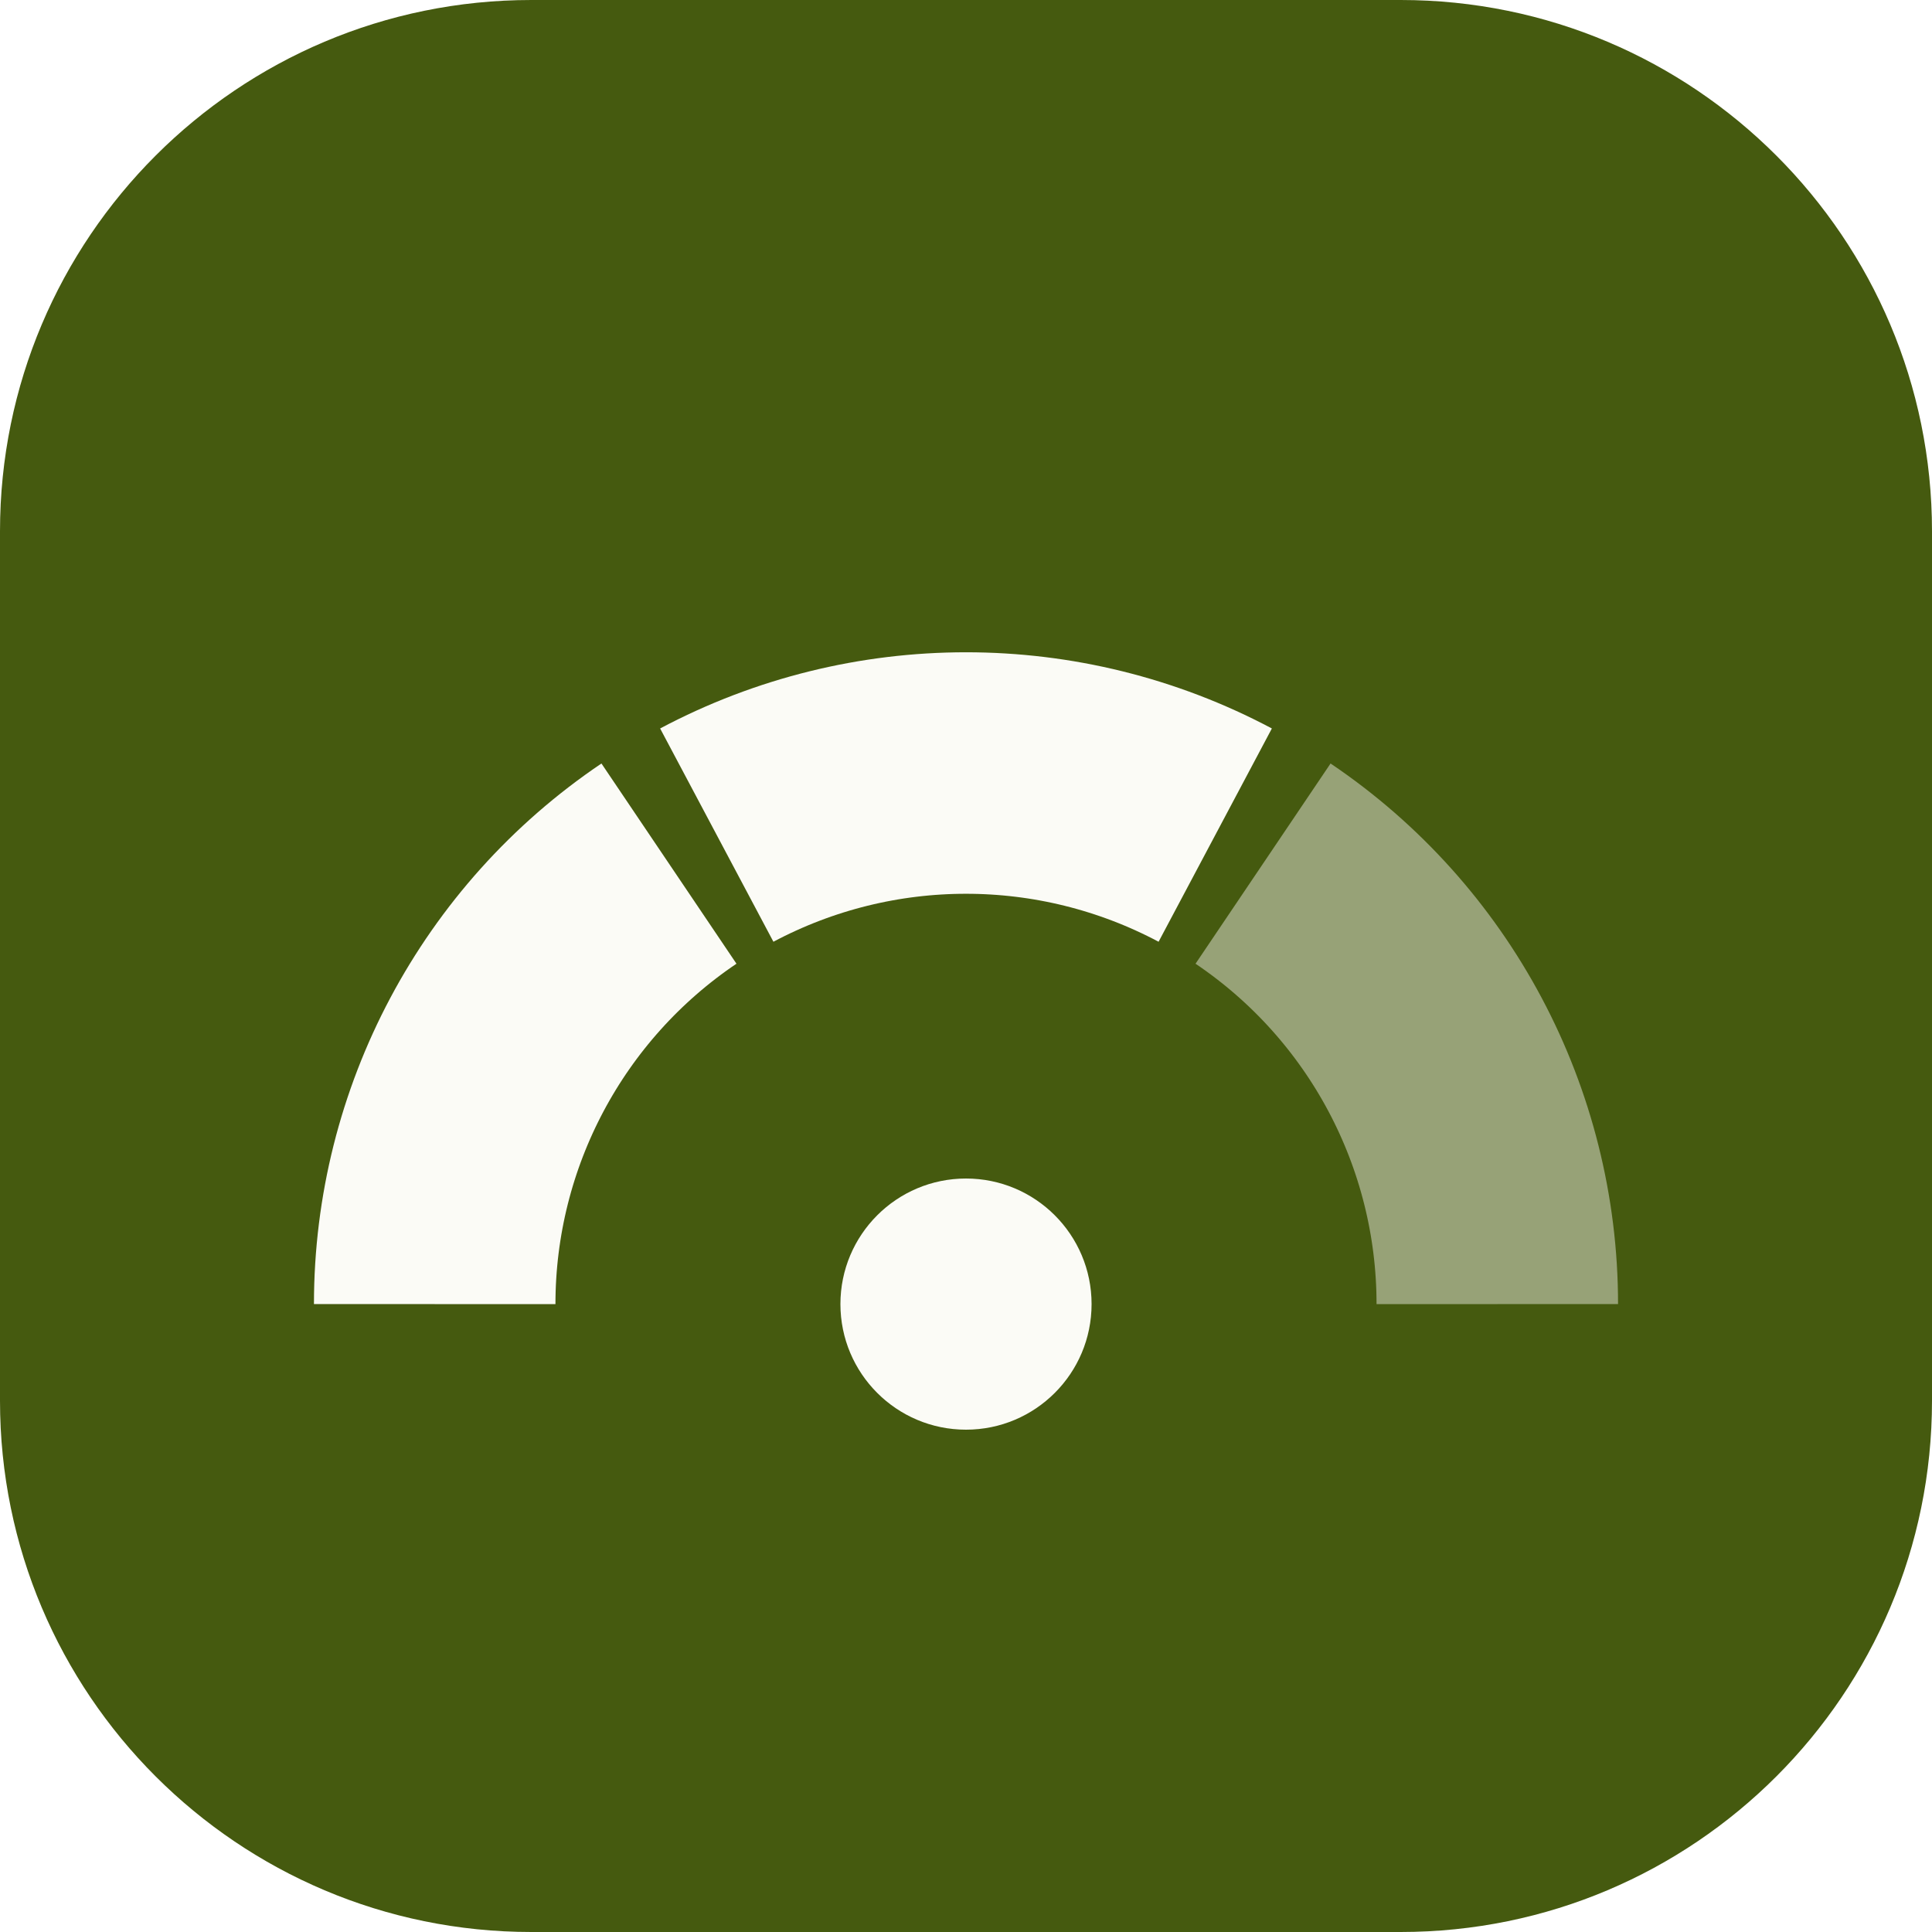
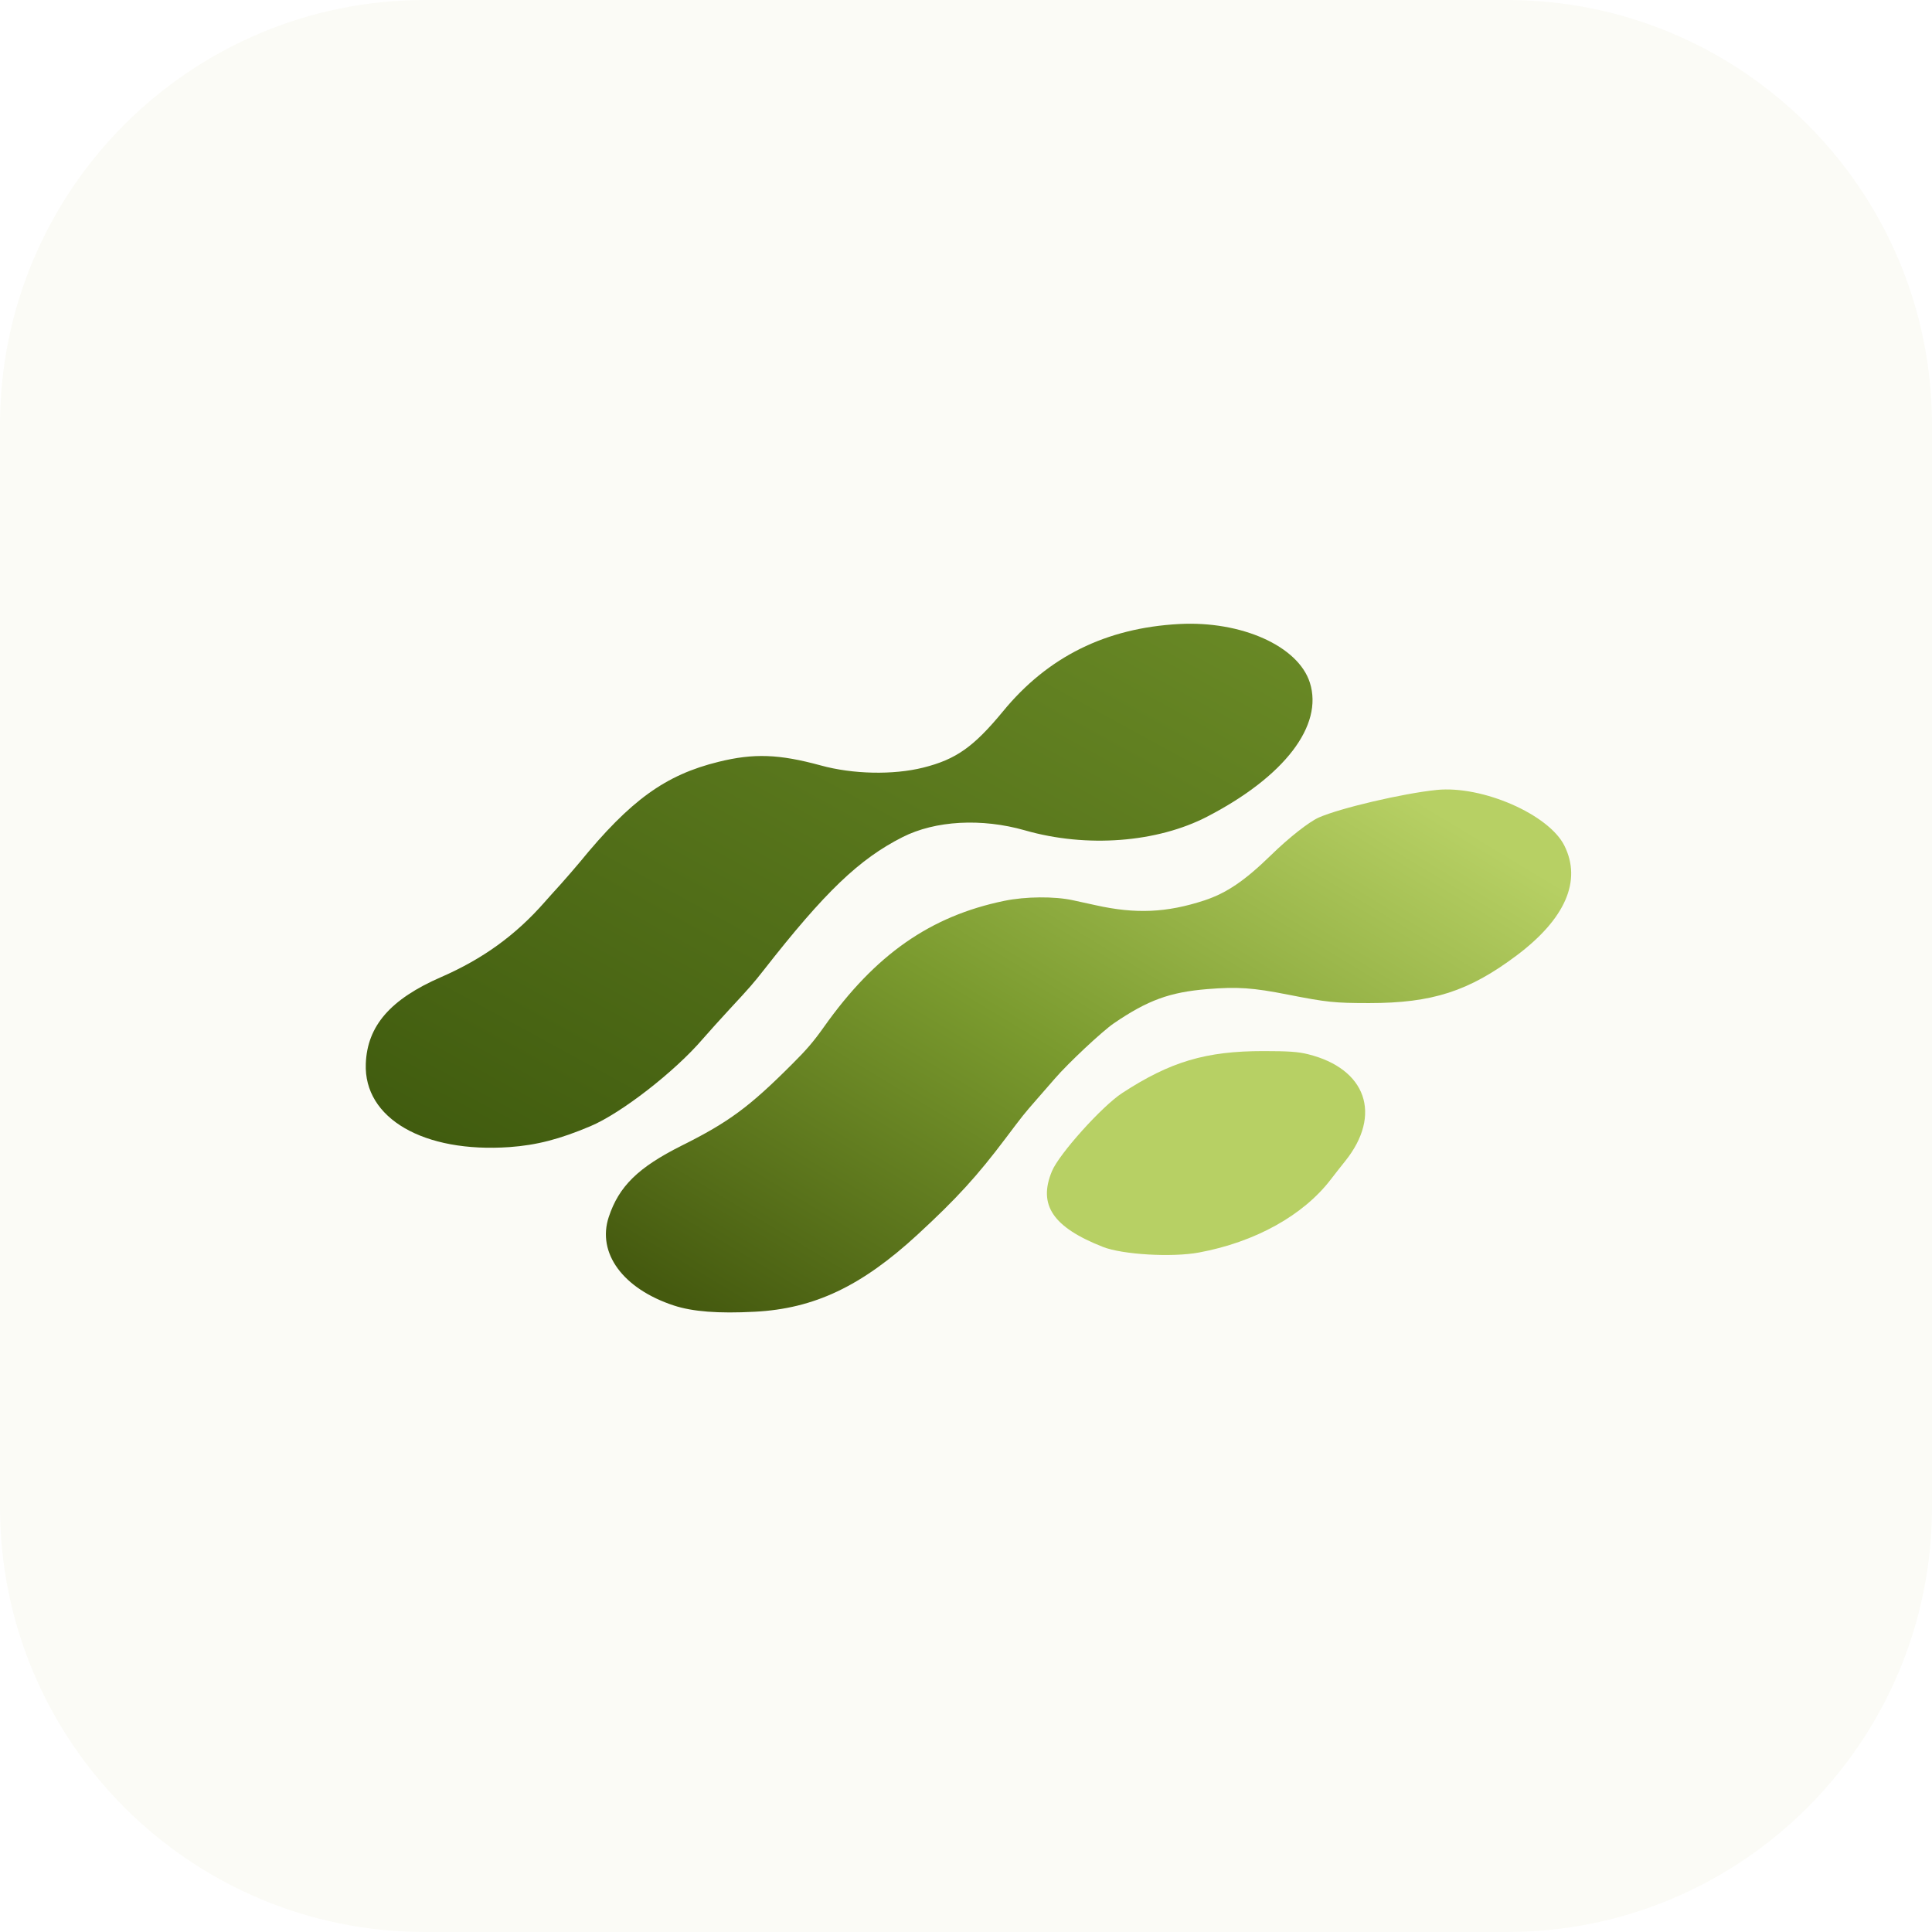
- <svg xmlns="http://www.w3.org/2000/svg" viewBox="0 0 40 40" width="40" height="40">
-   <rect width="40" height="40" rx="11" fill="#455A0F" />
-   <path d="M9 27 A11 11 0 0 1 13.85 17.88" fill="none" stroke="#FBFBF6" stroke-width="5" />
-   <path d="M14.84 17.29 A11 11 0 0 1 25.16 17.29" fill="none" stroke="#FBFBF6" stroke-width="5" />
-   <path d="M26.15 17.88 A11 11 0 0 1 31 27" fill="none" stroke="#FBFBF6" stroke-opacity="0.45" stroke-width="5" />
-   <circle cx="20" cy="27" r="2.6" fill="#FBFBF6" />
+ <svg xmlns="http://www.w3.org/2000/svg" viewBox="0 0 200 200" role="img" aria-label="Teroz">
+   <defs>
+     <linearGradient id="ia" x1="0" y1="1" x2="1" y2="0">
+       <stop offset="0" stop-color="#3F5A0E" />
+       <stop offset="1" stop-color="#6A8A26" />
+     </linearGradient>
+     <linearGradient id="ib" x1="0.1" y1="1" x2="1" y2="0.2">
+       <stop offset="0" stop-color="#455A0F" />
+       <stop offset="0.5" stop-color="#7A9A2E" />
+       <stop offset="1" stop-color="#B7D064" />
+     </linearGradient>
+   </defs>
+   <rect width="200" height="200" rx="44" fill="#FBFBF6" />
+   <g transform="translate(32.00 59.90) scale(0.8718)">
+     <path d="M23.80 67.50C27.01 67.27 29.73 66.57 33.40 65.02C37.06 63.48 43.43 58.53 46.75 54.65C47.41 53.89 48.85 52.29 49.95 51.10C52.33 48.54 52.77 48.03 54.01 46.45C61.26 37.18 65.32 33.30 70.45 30.70C74.35 28.72 79.86 28.42 85.00 29.89C92.31 31.99 100.69 31.35 106.66 28.25C115.82 23.50 120.45 17.45 118.83 12.35C117.45 8.01 110.71 4.99 103.30 5.39C94.61 5.86 87.71 9.28 82.40 15.75C78.91 19.98 76.83 21.46 72.92 22.44C69.36 23.33 64.56 23.23 60.75 22.18C55.80 20.83 52.81 20.72 48.63 21.75C42.31 23.30 38.17 26.29 32.13 33.68C31.57 34.35 30.56 35.52 29.88 36.28C29.19 37.03 28.32 38.01 27.93 38.45C24.50 42.35 20.63 45.15 15.68 47.31C9.66 49.93 6.90 53.10 6.73 57.60C6.48 64.09 13.60 68.21 23.80 67.50Z" fill="url(#ia)" />
+     <path d="M52.91 87.05C59.98 86.69 65.60 84.02 72.26 77.88C76.87 73.63 79.32 70.95 82.70 66.46C84.74 63.75 84.89 63.56 86.35 61.89C86.95 61.20 87.93 60.08 88.53 59.39C90.12 57.54 94.17 53.75 95.57 52.79C99.60 50.05 102.18 49.11 106.65 48.74C110.25 48.45 112.05 48.57 116.25 49.40C120.83 50.30 121.79 50.40 125.87 50.40C133.36 50.40 137.70 49.00 143.35 44.77C149.17 40.41 151.14 35.88 149.05 31.70C147.19 27.99 139.32 24.55 133.90 25.09C129.94 25.49 122.44 27.24 119.88 28.37C118.71 28.90 116.36 30.74 114.20 32.85C111.09 35.88 108.95 37.33 106.30 38.21C101.83 39.67 98.16 39.84 93.40 38.78C92.38 38.56 91.17 38.29 90.70 38.19C88.50 37.71 85.06 37.74 82.55 38.26C73.76 40.07 67.21 44.65 61.12 53.25C59.93 54.93 59.08 55.93 57.40 57.60C52.28 62.73 49.83 64.54 44.21 67.34C39.07 69.92 36.79 72.15 35.58 75.80C34.16 80.09 37.28 84.33 43.31 86.31C45.53 87.04 48.60 87.28 52.91 87.05Z" fill="url(#ib)" />
+     <path d="M105.65 80.02C112.35 78.78 118.07 75.60 121.34 71.31C121.78 70.73 122.54 69.77 123.03 69.16C127.44 63.65 125.53 58.18 118.60 56.47C117.43 56.18 116.29 56.10 113.30 56.10C106.48 56.10 102.27 57.35 96.55 61.08C94.15 62.64 89.06 68.31 88.21 70.35C86.53 74.37 88.31 77.01 94.25 79.35C96.58 80.27 102.46 80.61 105.65 80.02Z" fill="#B7D064" />
+   </g>
</svg>
